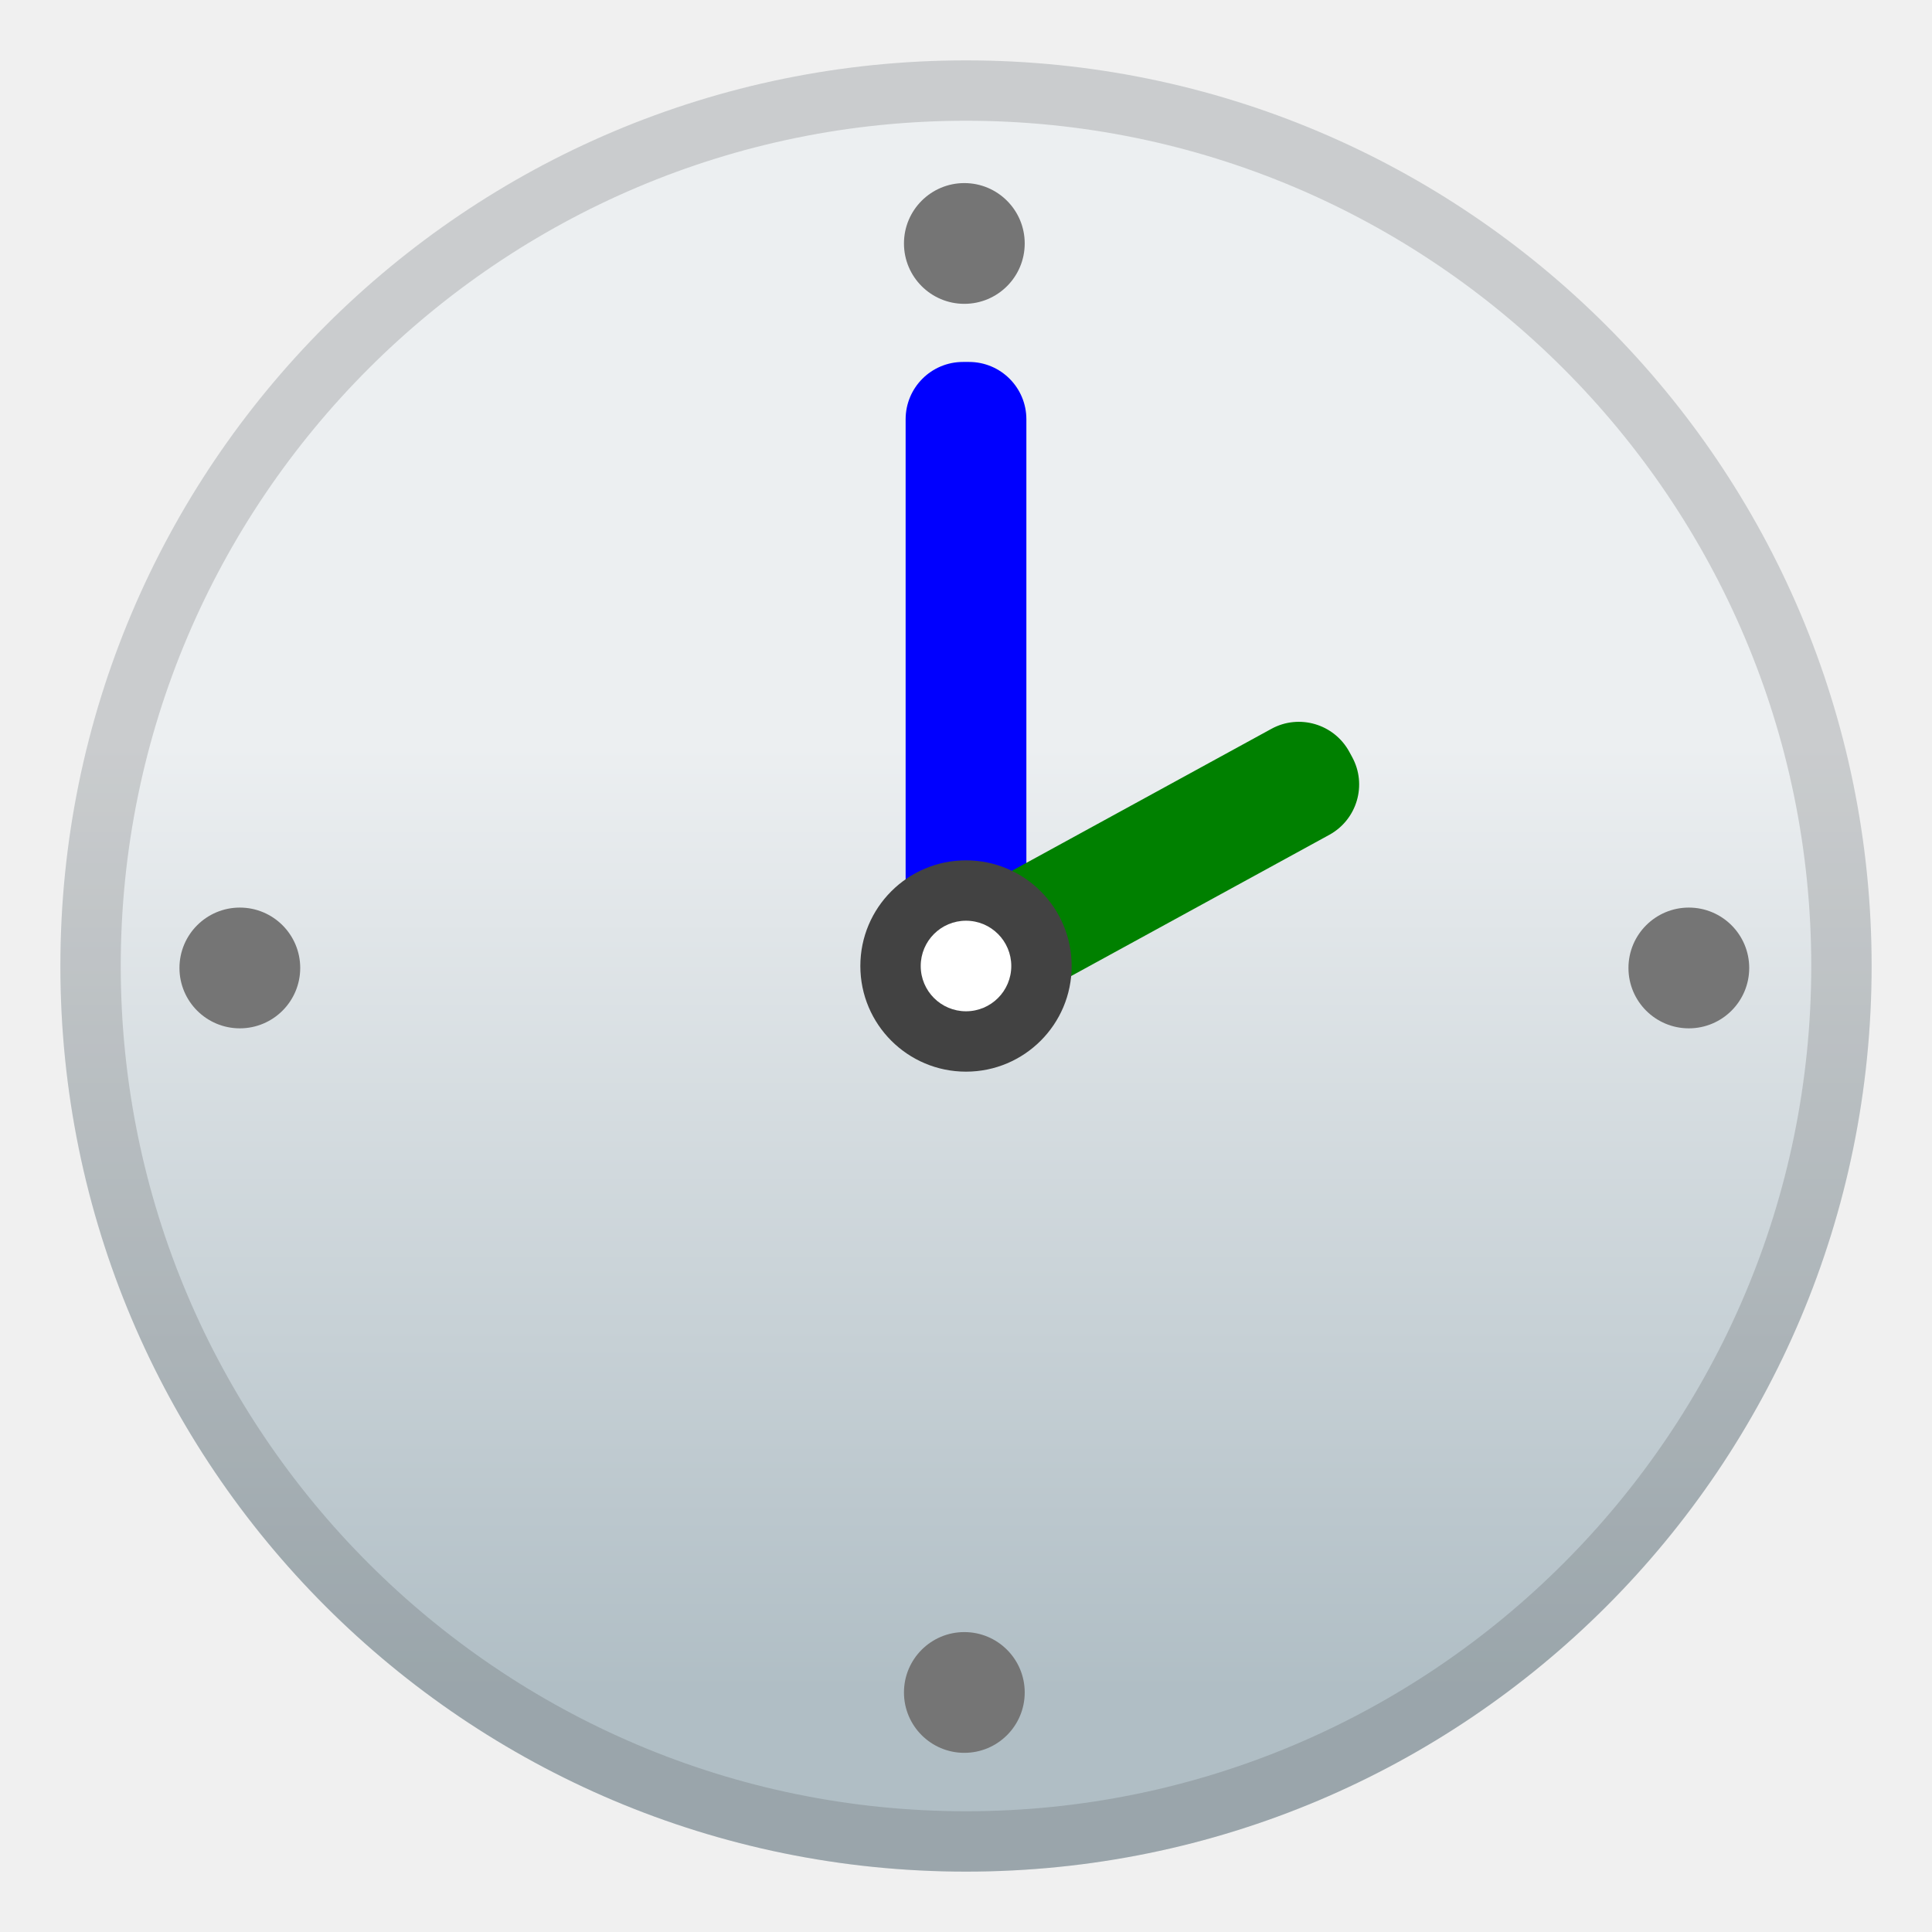
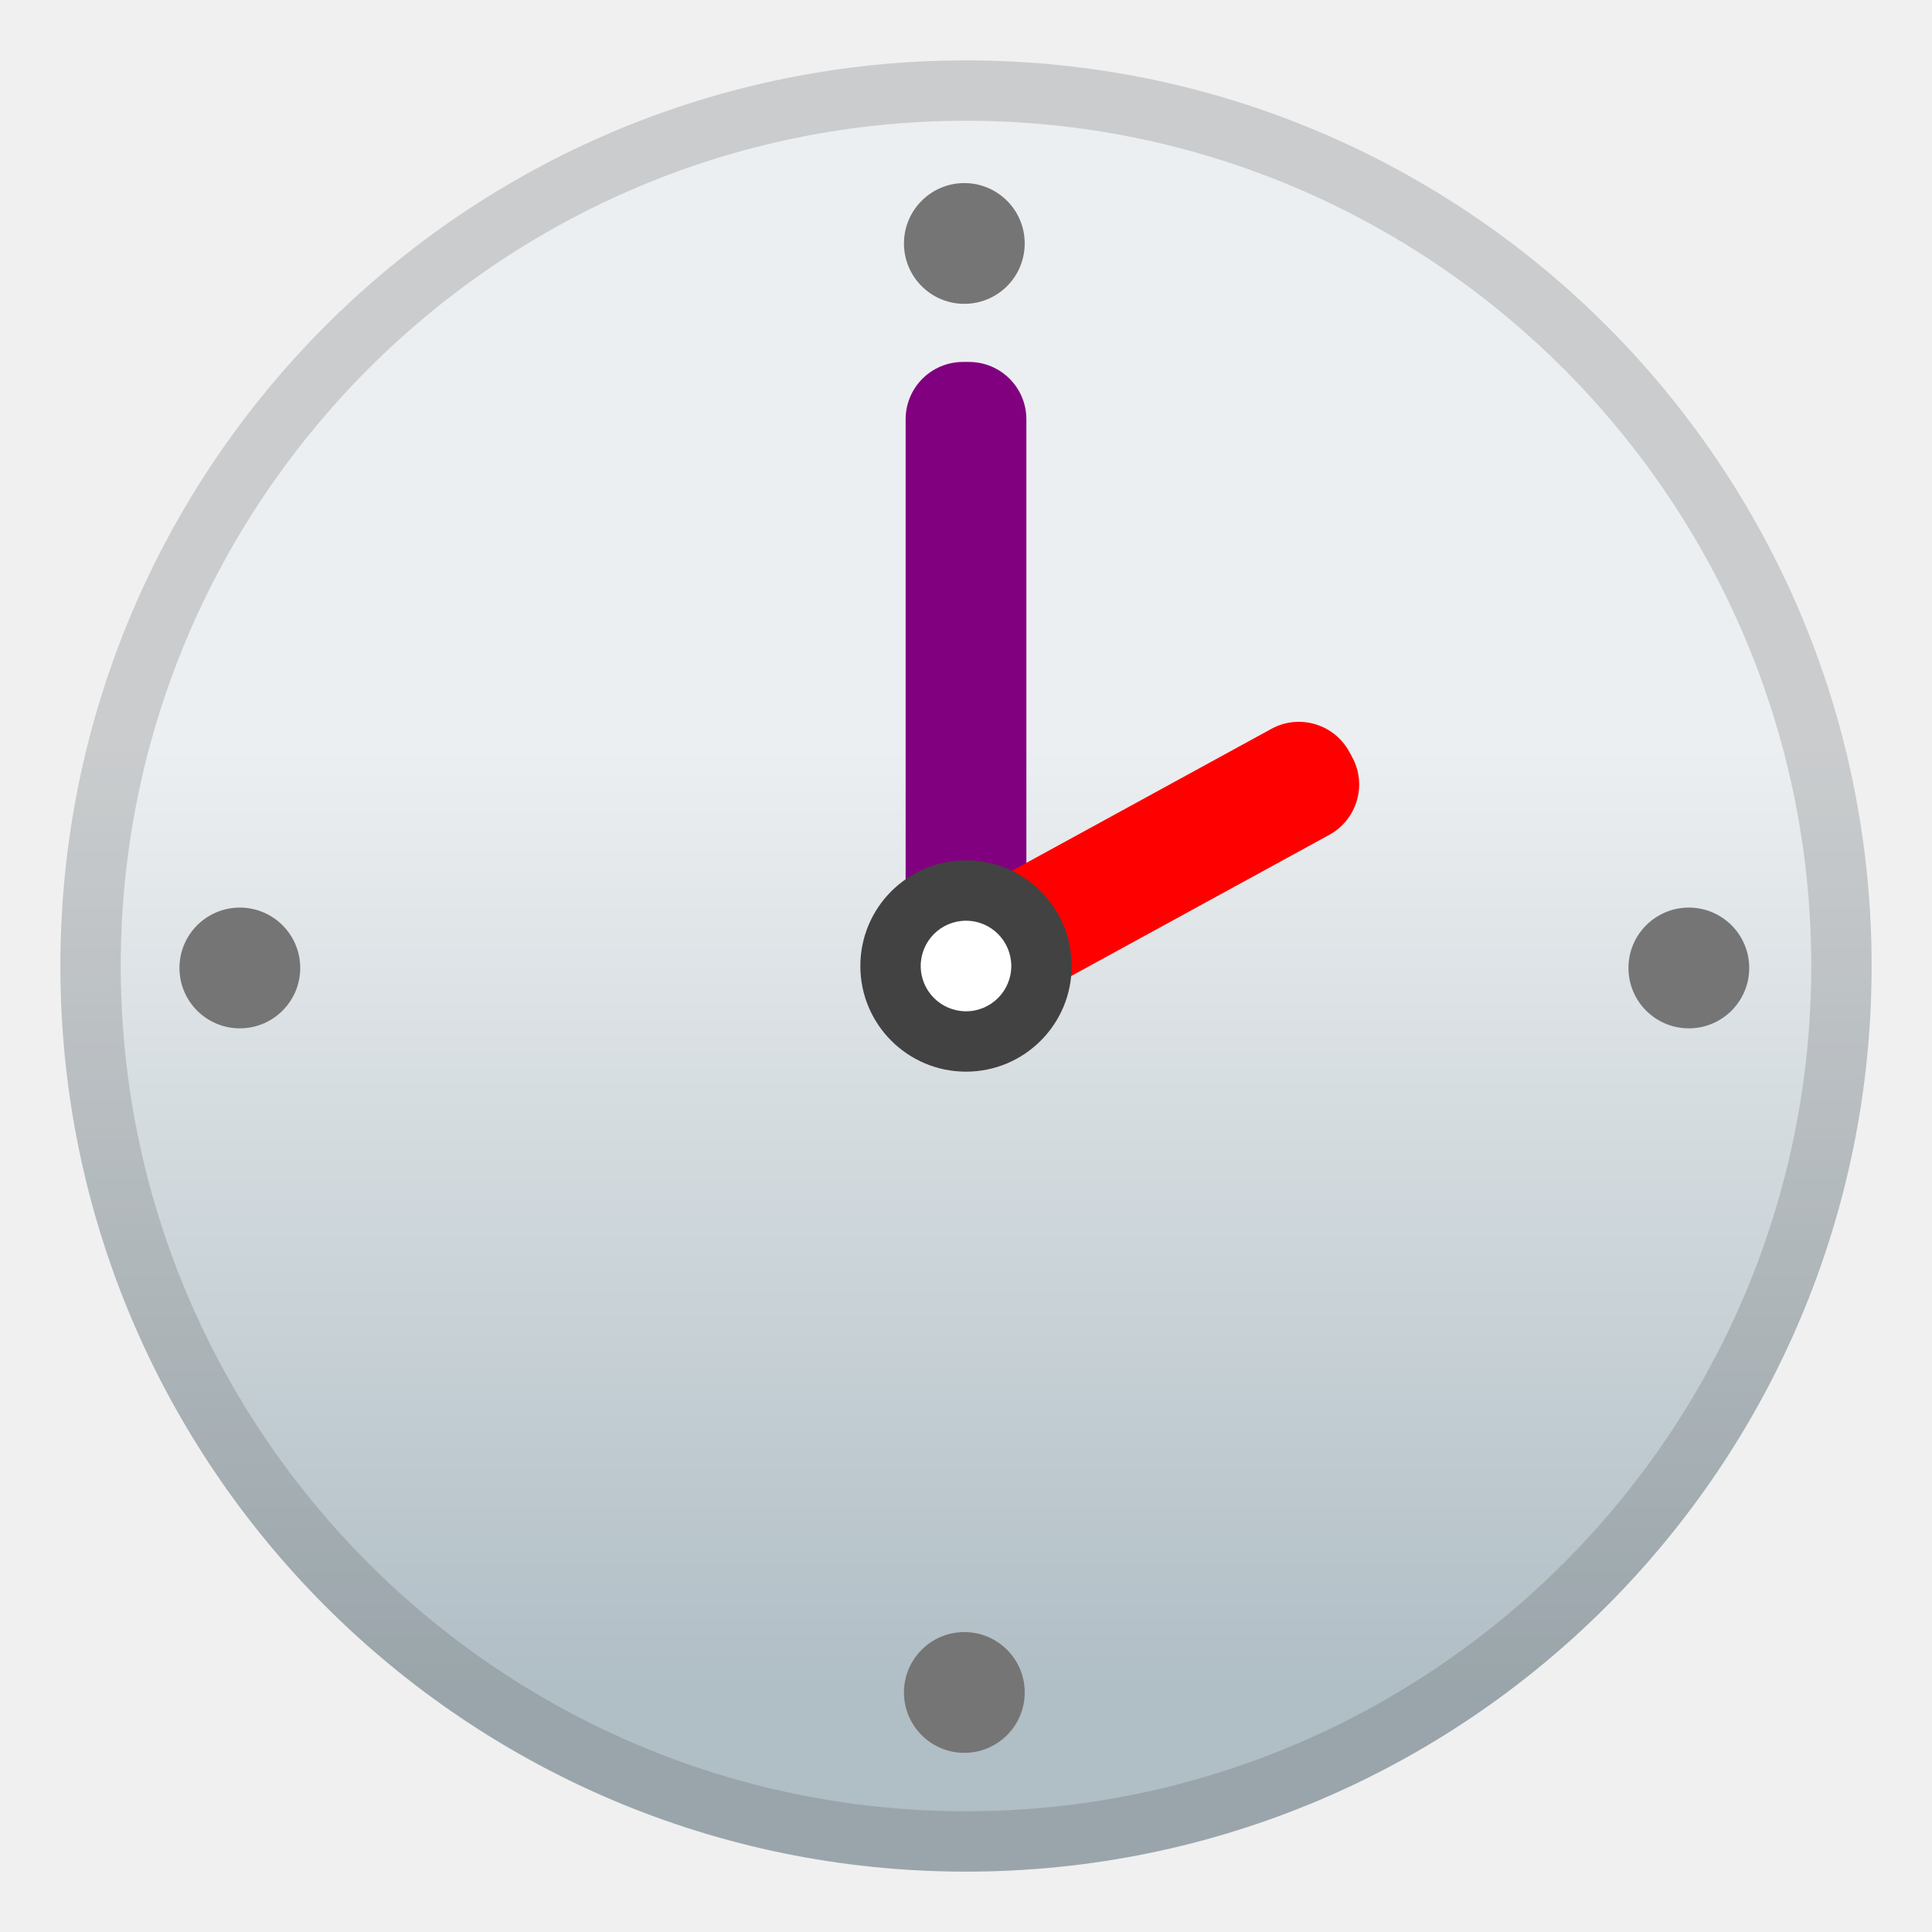
<svg xmlns="http://www.w3.org/2000/svg" enable-background="new 0 0 128 128" viewBox="0 0 128 128">
  <linearGradient id="a" x1="64" x2="64" y1="19.751" y2="111.99" gradientUnits="userSpaceOnUse">
    <stop stop-color="#ECEFF1" offset=".321" />
    <stop stop-color="#B0BEC5" offset="1" />
  </linearGradient>
  <circle cx="64" cy="64" r="60" fill="url(#a)" />
-   <path d="m63.8 63.98h0.4c2.1 0 3.8-1.7 3.8-3.8v-32.4c0-2.1-1.7-3.8-3.8-3.8h-0.4c-2.1 0-3.8 1.7-3.8 3.8v32.4c0 2.1 1.7 3.8 3.8 3.8z" fill="blue" />
-   <path d="m63.78 63.81 0.19 0.35c1.01 1.84 3.32 2.52 5.16 1.51l18.94-10.36c1.84-1.01 2.52-3.32 1.51-5.16l-0.19-0.35c-1.01-1.84-3.32-2.52-5.16-1.51l-18.94 10.36c-1.84 1.01-2.52 3.32-1.51 5.16z" fill="green" />
+   <path d="m63.8 63.98h0.4c2.1 0 3.8-1.7 3.8-3.8v-32.4c0-2.1-1.7-3.8-3.8-3.8h-0.4c-2.1 0-3.8 1.7-3.8 3.8v32.4c0 2.1 1.7 3.8 3.8 3.8z" fill="purple" />
+   <path d="m63.78 63.81 0.19 0.35c1.01 1.84 3.32 2.52 5.16 1.51l18.94-10.36c1.84-1.01 2.52-3.32 1.51-5.16l-0.19-0.35c-1.01-1.84-3.32-2.52-5.16-1.51l-18.94 10.36c-1.84 1.01-2.52 3.32-1.51 5.16z" fill="red" />
  <circle cx="64" cy="64" r="7" fill="#424242" />
  <circle cx="64" cy="64" r="3" fill="#fff" />
  <g fill="#757575">
    <circle cx="15.89" cy="64.13" r="4" />
    <circle cx="63.89" cy="16.13" r="4" />
    <circle cx="63.89" cy="112.13" r="4" />
    <circle cx="111.89" cy="64.13" r="4" />
  </g>
  <g opacity=".2">
    <path d="M64,8c30.88,0,56,25.12,56,56s-25.12,56-56,56S8,94.88,8,64S33.12,8,64,8 M64,4 C30.86,4,4,30.86,4,64s26.86,60,60,60s60-26.86,60-60S97.14,4,64,4L64,4z" fill="#424242" />
  </g>
</svg>
